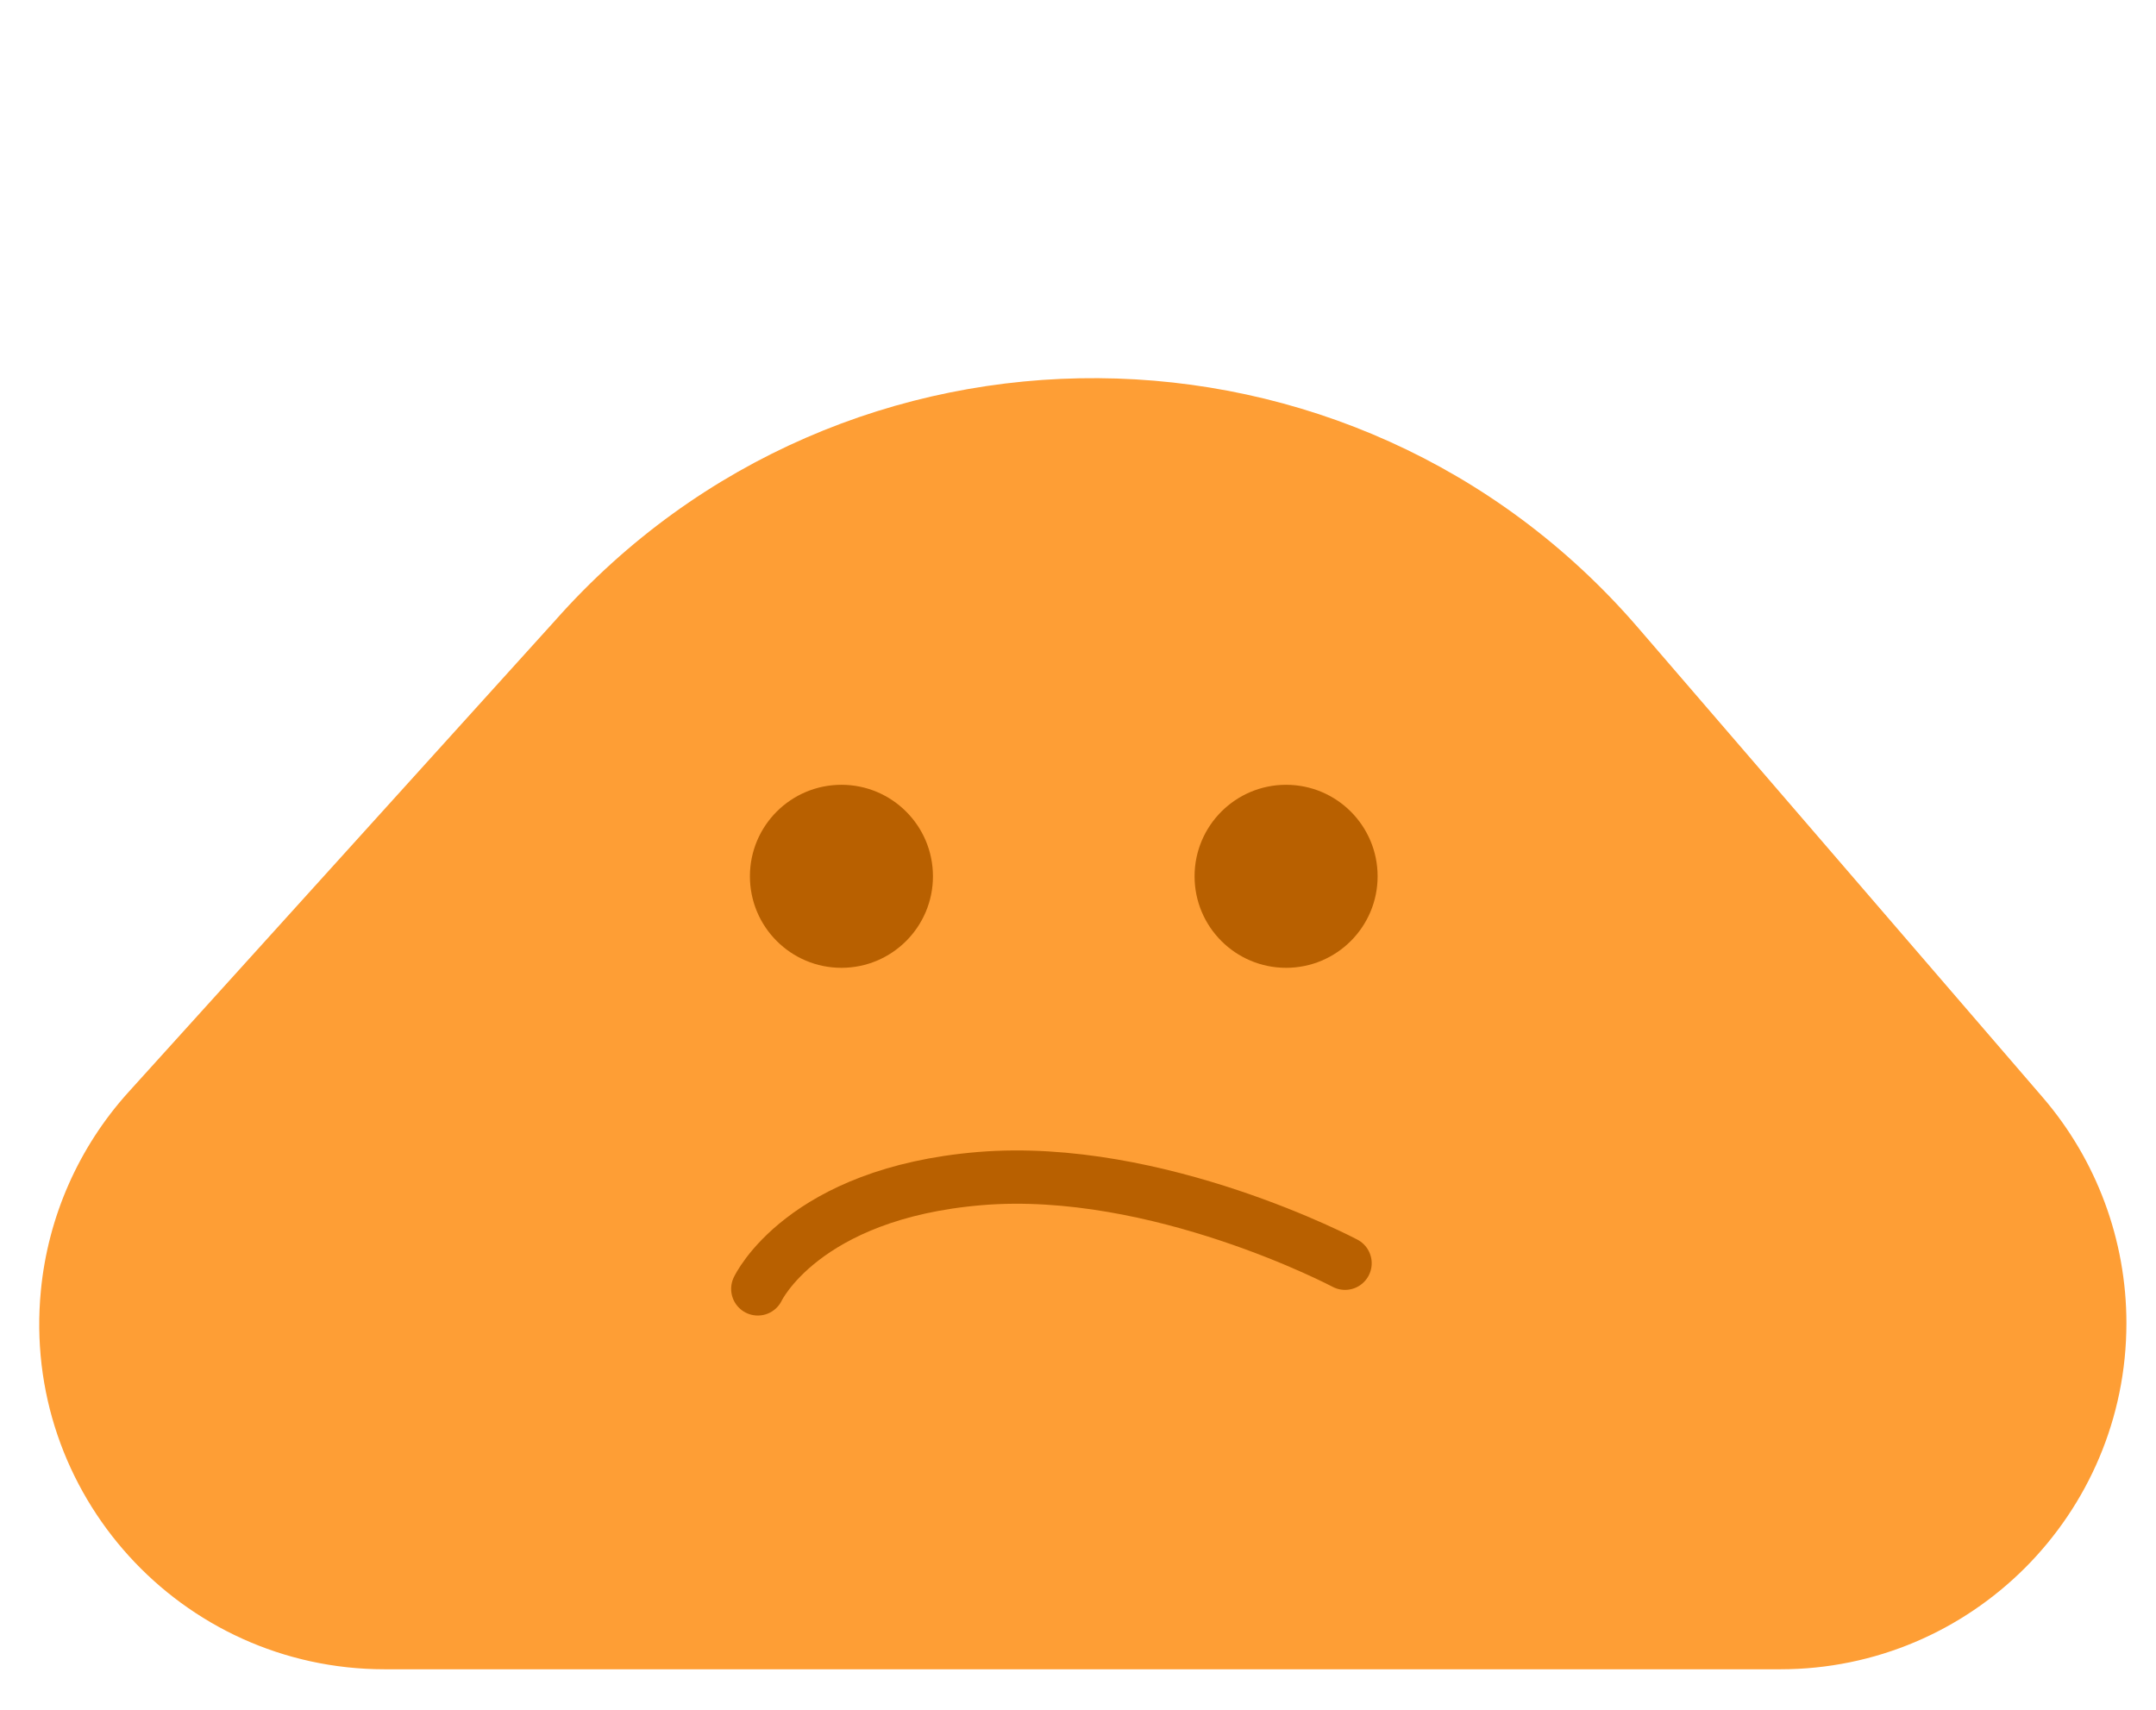
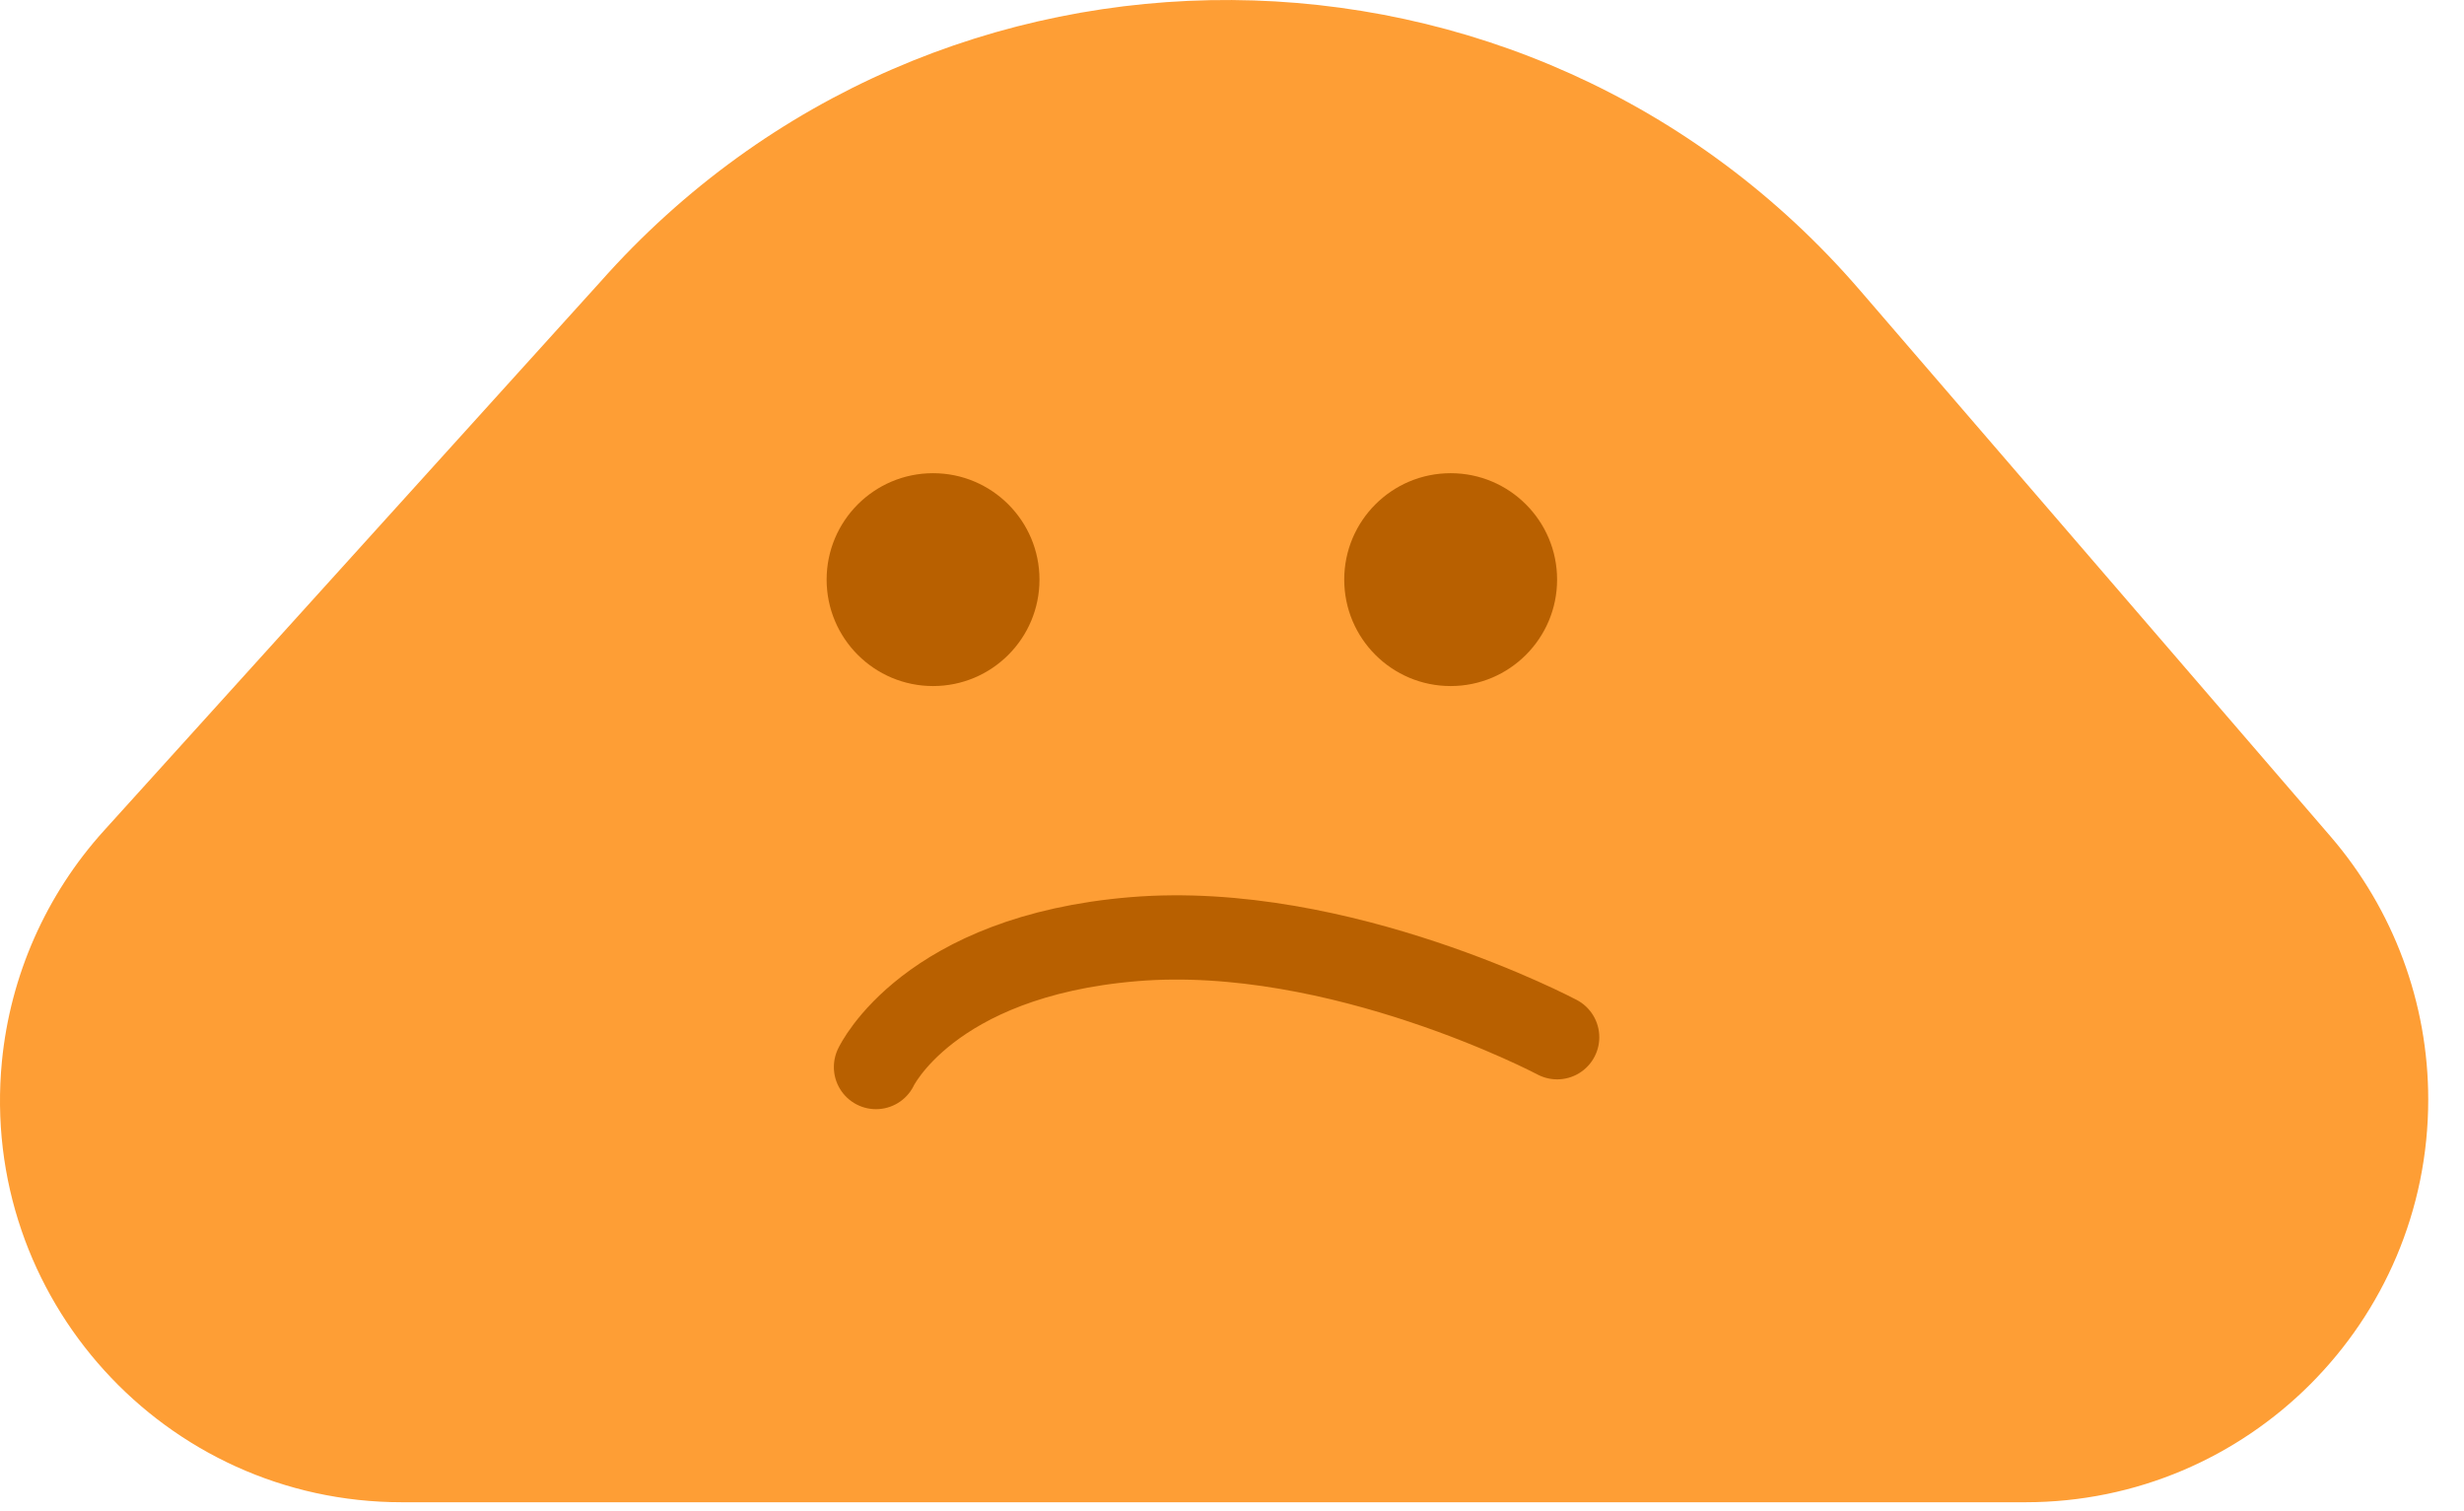
- <svg xmlns="http://www.w3.org/2000/svg" width="29" height="23" viewBox="0 0 29 23" fill="none">
-   <path d="M7.466 8.348C11.348 3.961 18.209 4.007 22.034 8.445L27.474 14.759C28.202 15.604 28.602 16.683 28.602 17.798C28.602 20.37 26.517 22.455 23.946 22.455H5.175C2.431 22.455 0.284 20.09 0.55 17.359C0.646 16.366 1.059 15.431 1.728 14.691L7.466 8.348Z" fill="#FE9E35" />
-   <circle cx="11.318" cy="11.788" r="1.231" fill="#B86000" />
-   <circle cx="17.299" cy="11.788" r="1.231" fill="#B86000" />
-   <path d="M10.193 17.338C10.193 17.338 10.795 16.052 13.183 15.854C15.571 15.657 18.092 16.993 18.092 16.993" stroke="#B86000" stroke-width="0.717" stroke-linecap="round" />
+ <svg xmlns="http://www.w3.org/2000/svg" width="31" height="19" viewBox="0 0 31 19" fill="none">
+   <path d="M7.55 3.549C11.775 -1.225 19.241 -1.175 23.402 3.654L29.322 10.524C30.114 11.444 30.55 12.618 30.55 13.832C30.55 16.631 28.281 18.899 25.483 18.899H5.057C2.071 18.899 -0.264 16.326 0.024 13.354C0.129 12.274 0.579 11.256 1.307 10.451L7.55 3.549Z" fill="#FE9E35" />
+   <circle cx="11.739" cy="7.292" r="1.339" fill="#B86000" />
+   <circle cx="18.251" cy="7.292" r="1.339" fill="#B86000" />
+   <path d="M11.021 13.424C11.021 13.424 11.675 12.029 14.266 11.815C16.856 11.601 19.591 13.049 19.591 13.049" stroke="#B86000" stroke-width="1.06" stroke-linecap="round" />
</svg>
